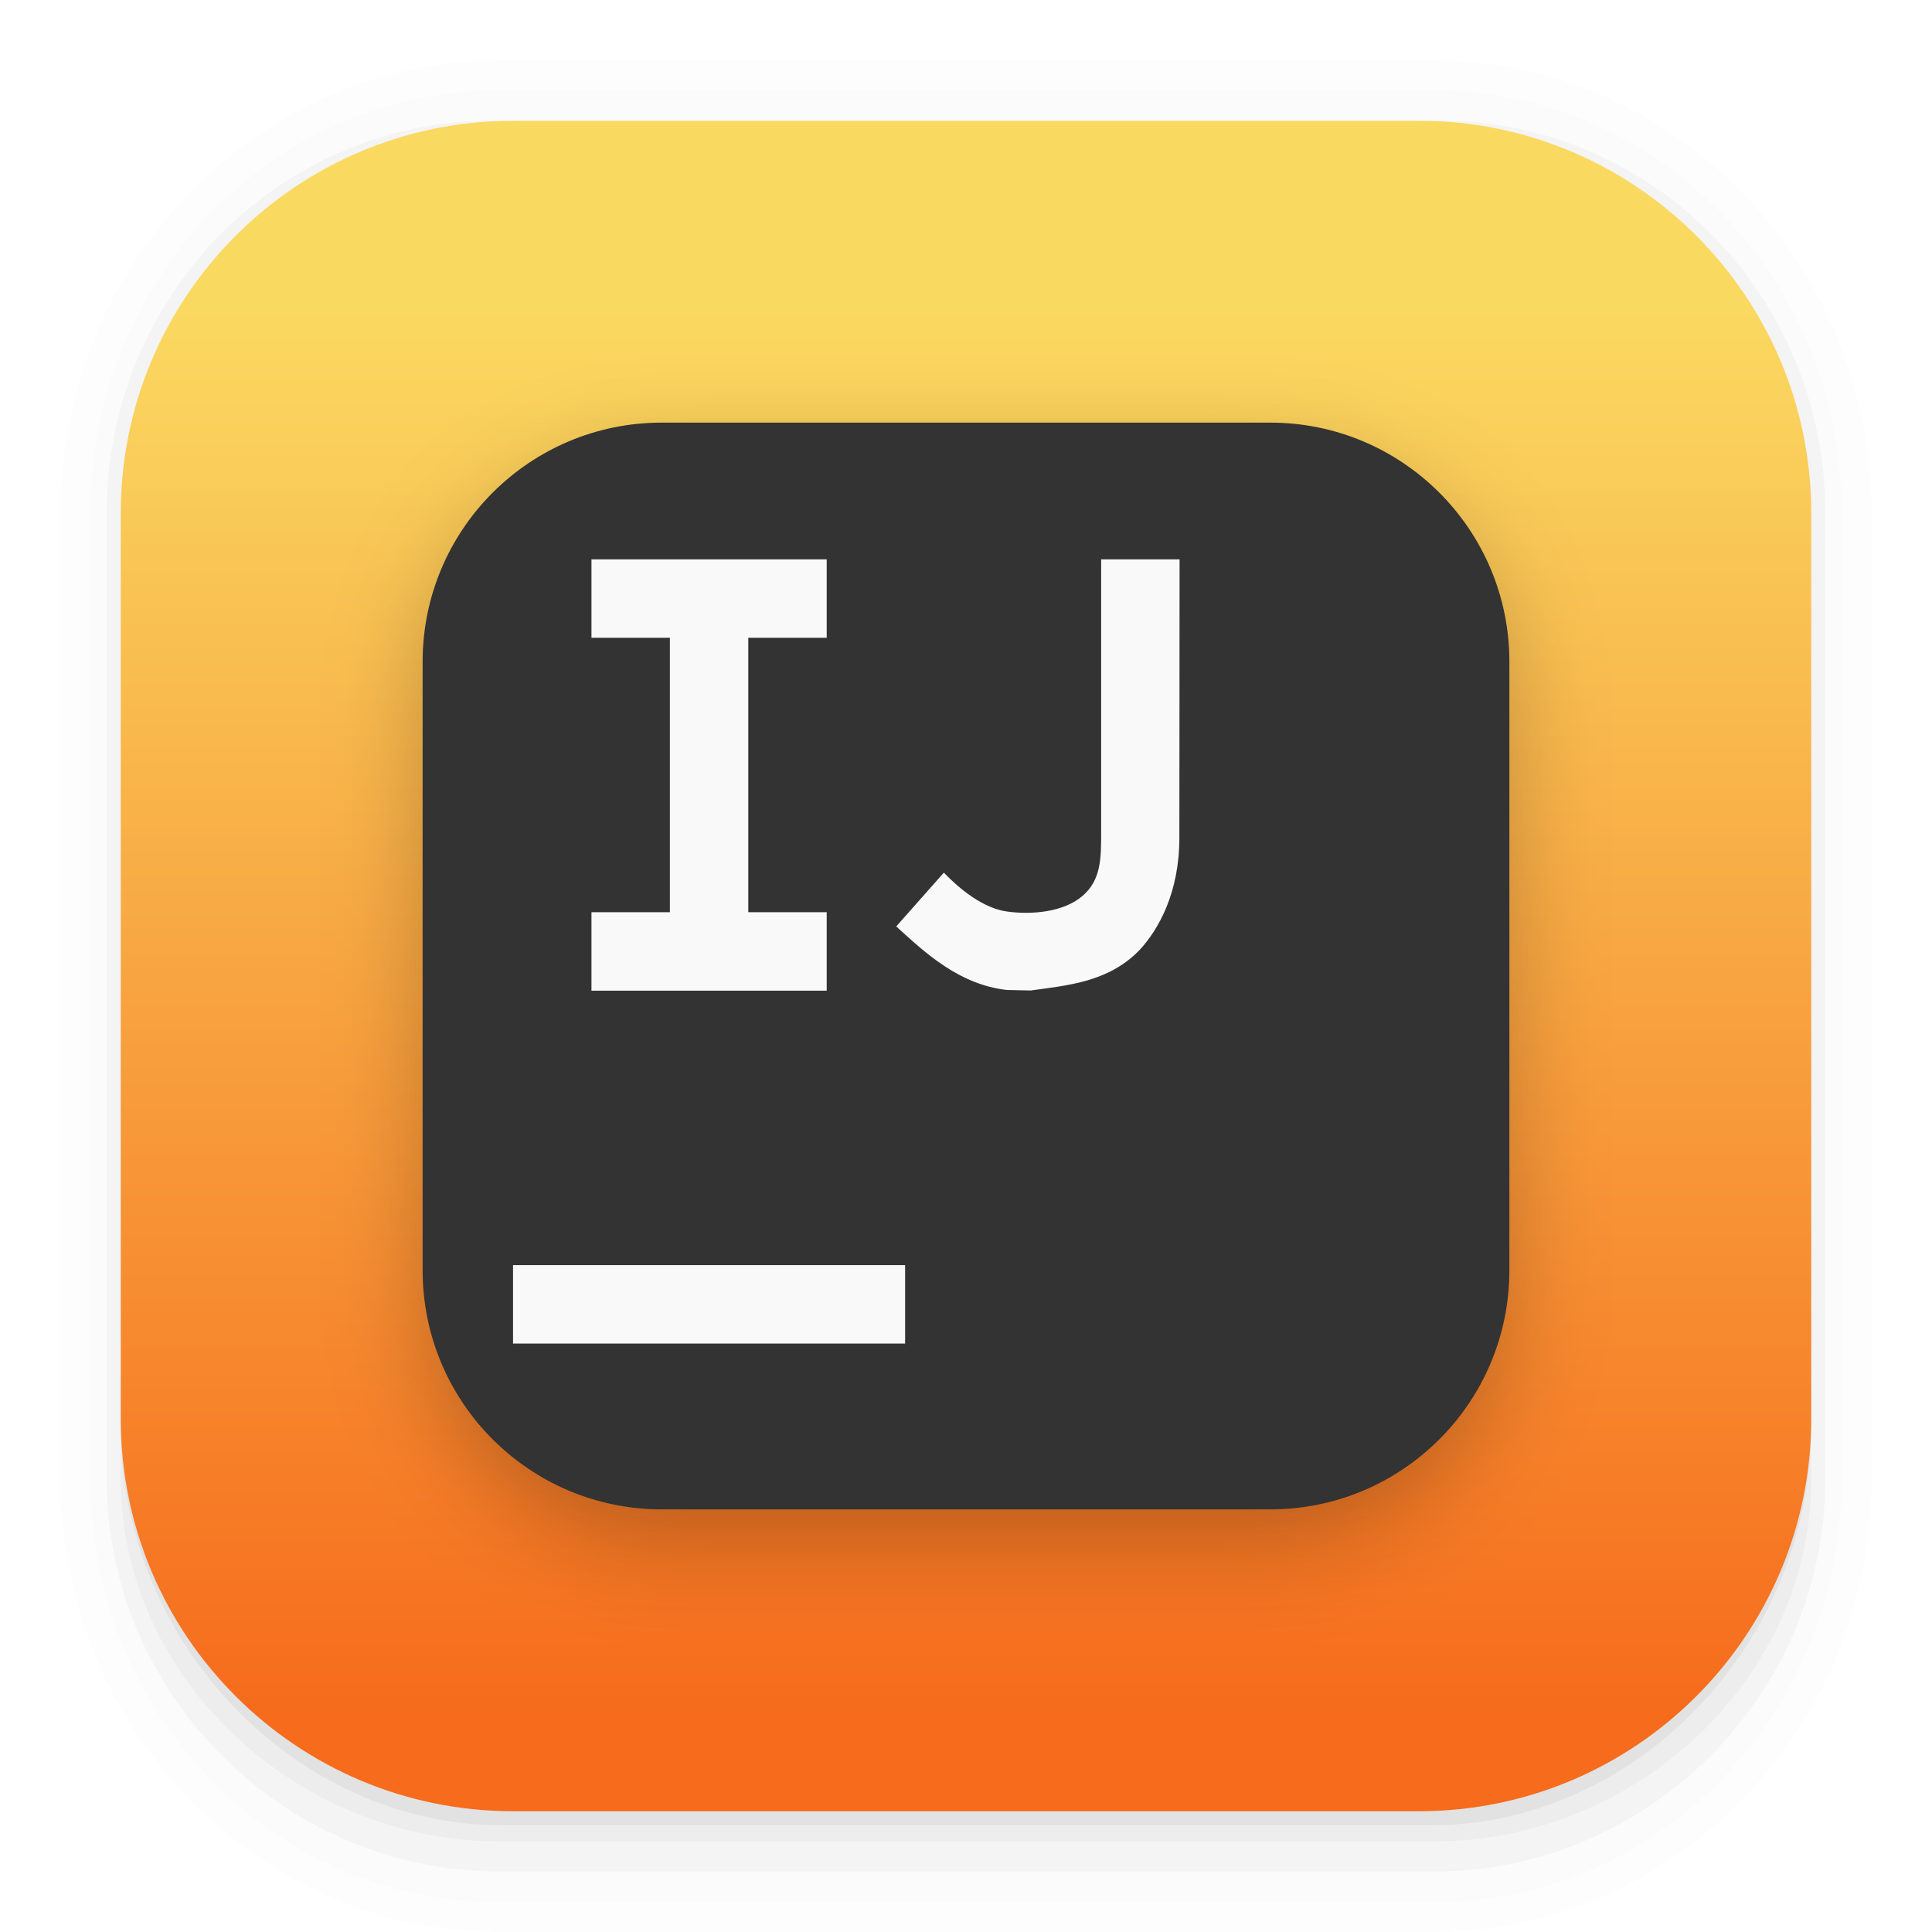
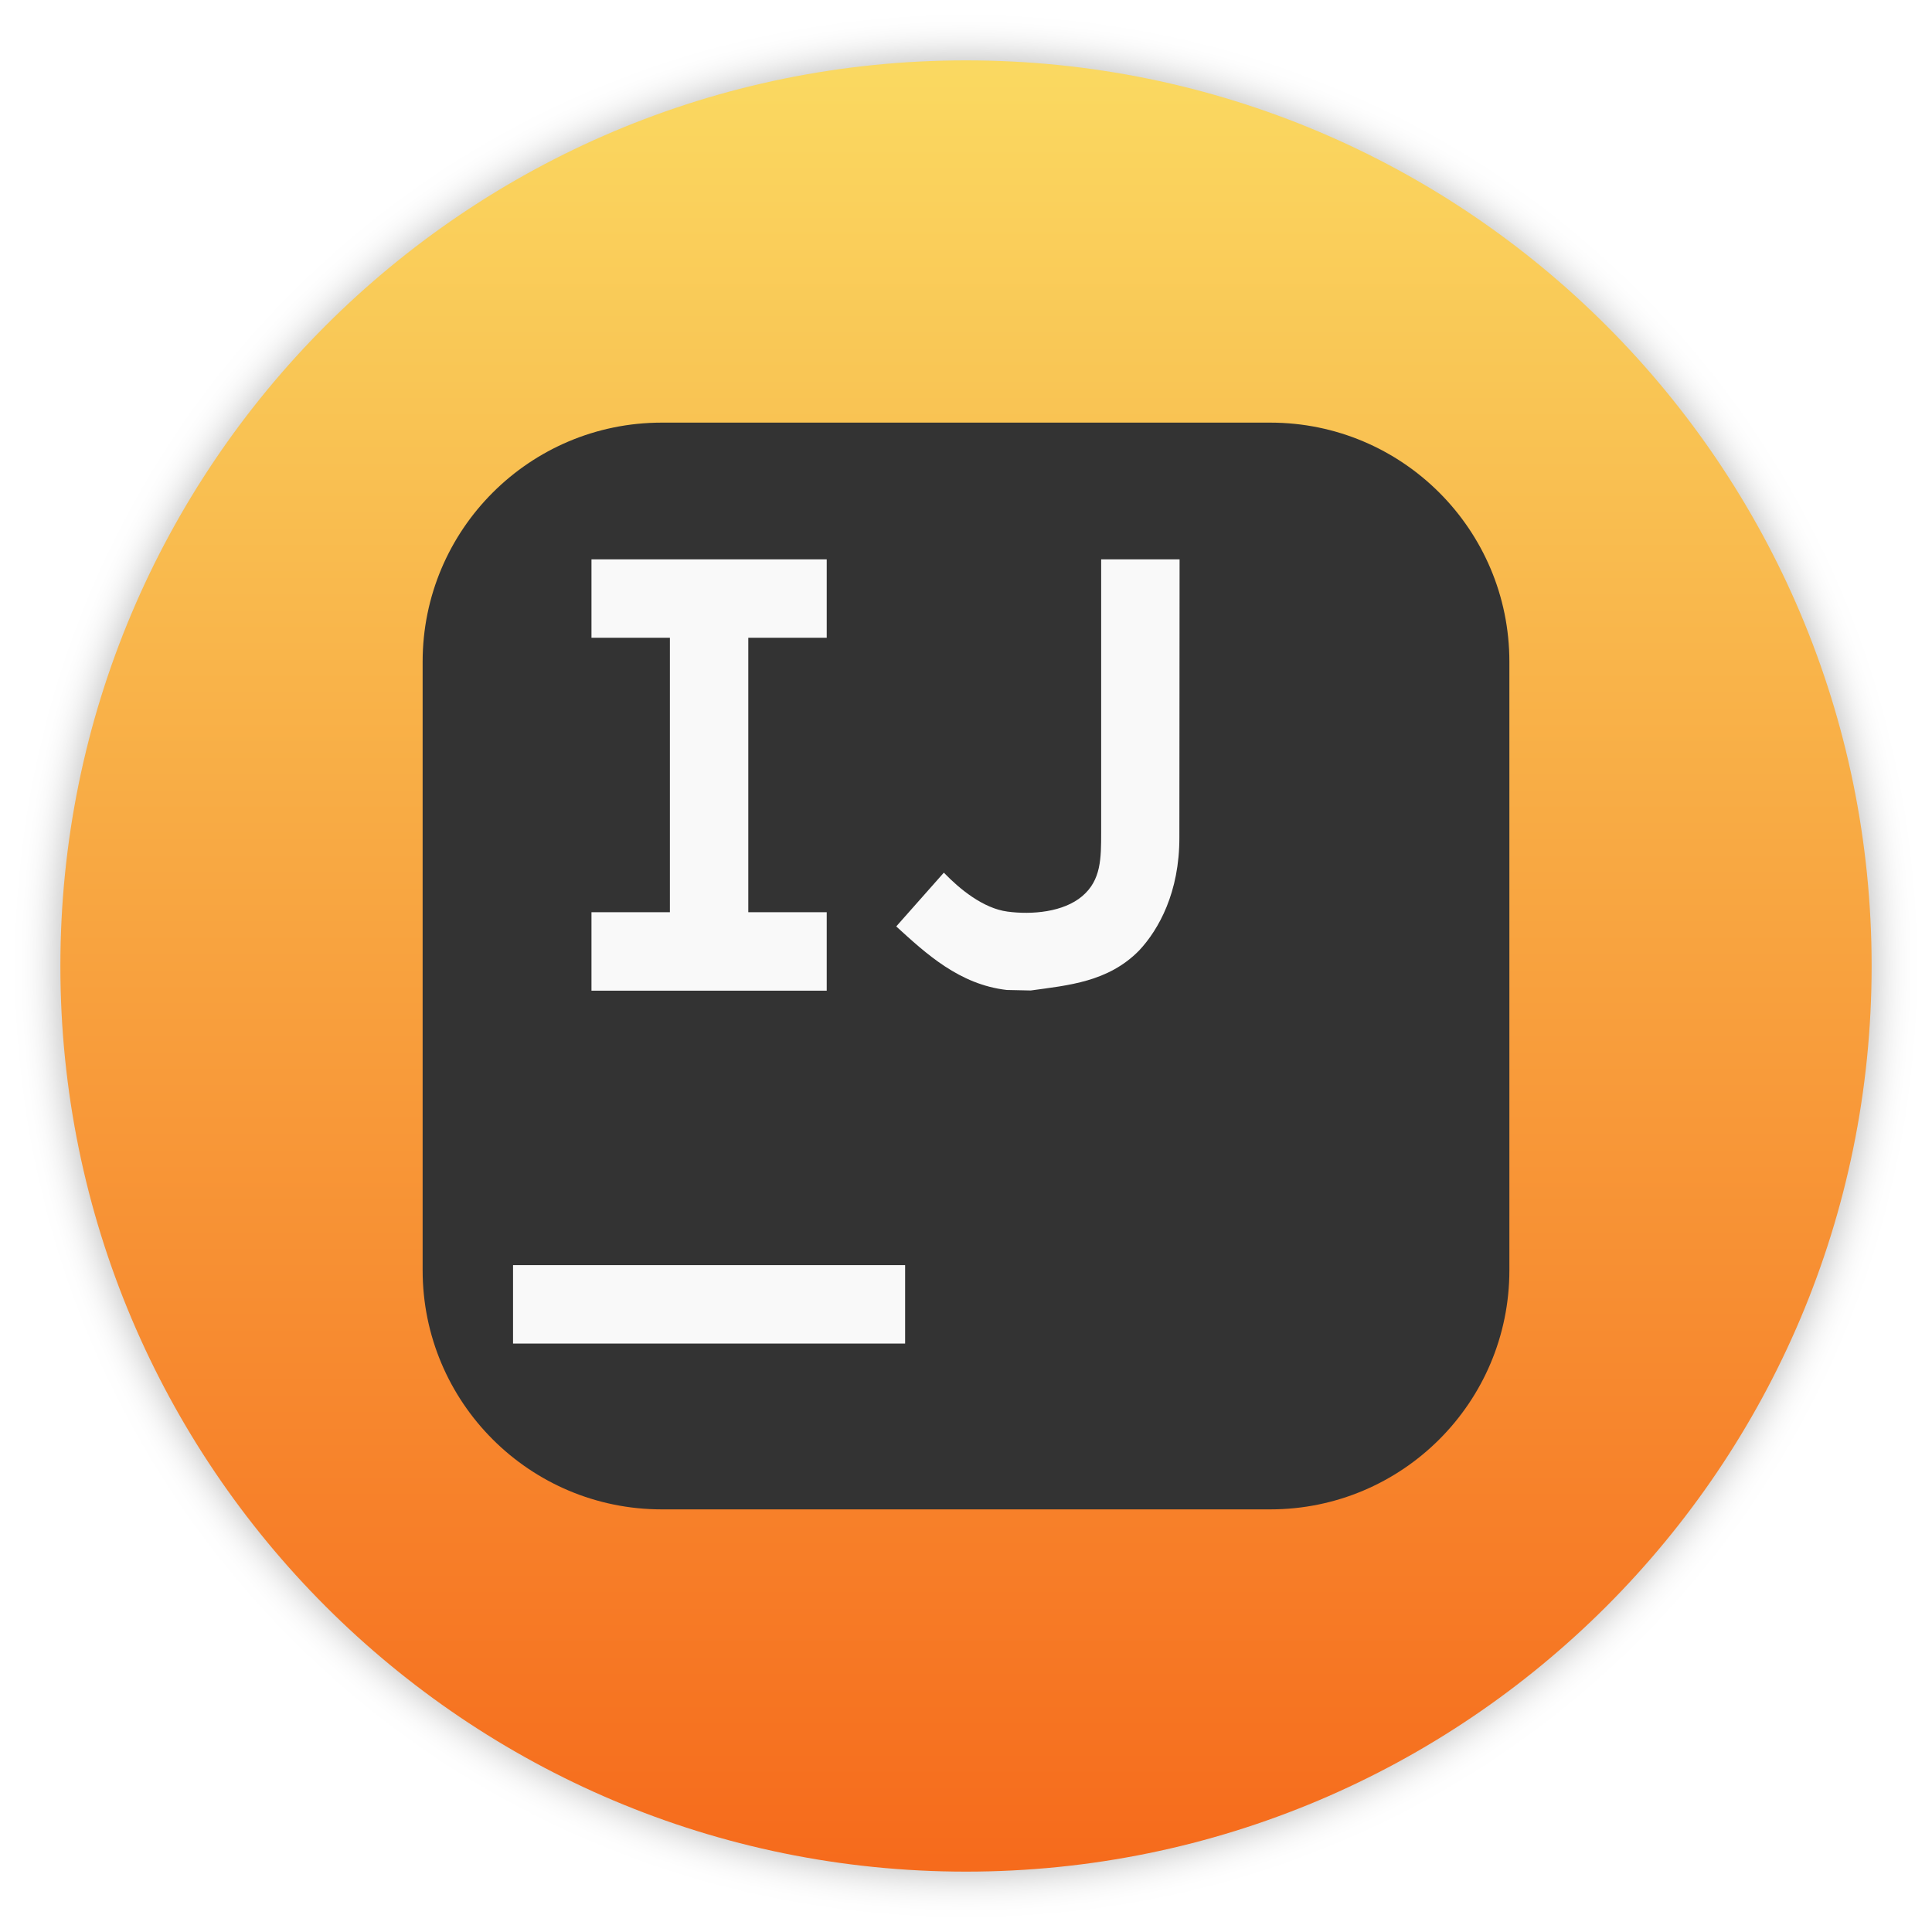
- <svg xmlns="http://www.w3.org/2000/svg" id="Calculator" width="64" height="64" enable-background="new 0 0 1024 1024" image-rendering="optimizeSpeed" version="1.1" viewBox="0 0 64 64">
-   <defs>
-     <filter id="g" x="-.108" y="-.108" width="1.216" height="1.216" color-interpolation-filters="sRGB">
-       <feGaussianBlur stdDeviation="25.2" />
+ <svg xmlns="http://www.w3.org/2000/svg" xmlns:xlink="http://www.w3.org/1999/xlink" viewBox="0 0 64 64" version="1.1" image-rendering="optimizeSpeed" enable-background="new 0 0 1024 1024" height="64" width="64" id="Calculator">
+   <defs id="defs10">
+     <filter color-interpolation-filters="sRGB" height="1.216" width="1.216" y="-.108" x="-.108" id="g">
+       <feGaussianBlur id="feGaussianBlur2" stdDeviation="25.2" />
    </filter>
-     <linearGradient id="linearGradient948" x1="28.165" x2="28.165" y1="10.214" y2="56.785" gradientUnits="userSpaceOnUse">
-       <stop stop-color="#fad961" offset="0" />
-       <stop stop-color="#f66b1c" offset="1" />
+     <linearGradient gradientTransform="translate(89.30382)" gradientUnits="userSpaceOnUse" y2="56.785" y1="10.214" x2="28.165" x1="28.165" id="linearGradient948">
+       <stop id="stop5" offset="0" stop-color="#fad961" />
+       <stop id="stop7" offset="1" stop-color="#f66b1c" />
    </linearGradient>
+     <filter color-interpolation-filters="sRGB" height="1.12" width="1.12" y="-.06" x="-.06" id="h">
+       <feGaussianBlur id="feGaussianBlur2-3" stdDeviation="0.85" />
+     </filter>
+     <linearGradient gradientUnits="userSpaceOnUse" gradientTransform="matrix(0.26458,0,0,0.26458,27.77228,0)" y2="49" y1="15" x2="32" x1="32" id="g-6">
+       <stop id="stop5-7" offset="0" stop-color="#303030" />
+       <stop id="stop7-5" offset="1" stop-color="#424242" />
+     </linearGradient>
+     <linearGradient gradientUnits="userSpaceOnUse" gradientTransform="translate(1138.972)" y2="2.009" y1="14.87" x2="7.694" x1="7.694" id="linearGradient912">
+       <stop id="stop10" offset="0" stop-color="#3aea62" />
+       <stop id="stop12" offset="1" stop-color="#b763fd" />
+     </linearGradient>
+     <linearGradient id="linearGradient968">
+       <stop id="stop964" offset="0" style="stop-color:#f66b1c;stop-opacity:1" />
+       <stop id="stop966" offset="1" style="stop-color:#fad961;stop-opacity:1" />
+     </linearGradient>
+     <filter color-interpolation-filters="sRGB" height="1.096" width="1.096" y="-0.048" x="-0.048" id="filter975">
+       <feGaussianBlur id="feGaussianBlur4" stdDeviation="0.56" />
+     </filter>
+     <linearGradient gradientTransform="matrix(1.955162,0,0,1.955162,83.27437,-1.237748)" gradientUnits="userSpaceOnUse" y2="5.066" y1="26.746" x2="12.552" x1="12.552" id="linearGradient882">
+       <stop id="stop7-3" offset="0" stop-color="#0076b6" />
+       <stop id="stop9" offset="1" stop-color="#1dc5ff" />
+     </linearGradient>
+     <linearGradient id="e" x1="100.01" x2="100.01" y1="15.314" y2="30.966" gradientUnits="userSpaceOnUse">
+       <stop stop-color="#268bcf" offset="0" id="stop851" />
+       <stop stop-color="#18bfe8" offset="1" id="stop853" />
+     </linearGradient>
+     <linearGradient id="d" x1="107.85" x2="107.85" y1="16.618" y2="45.309" gradientUnits="userSpaceOnUse">
+       <stop stop-color="#40a800" offset="0" id="stop856" />
+       <stop stop-color="#7cd000" offset="1" id="stop858" />
+     </linearGradient>
+     <linearGradient id="c" x1="92.191" x2="92.191" y1="16.618" y2="45.309" gradientUnits="userSpaceOnUse">
+       <stop stop-color="#ec1f4b" offset="0" id="stop861" />
+       <stop stop-color="#e94545" offset="1" id="stop863" />
+     </linearGradient>
+     <linearGradient id="a" x1="100.01" x2="100.01" y1="30.971" y2="46.618" gradientUnits="userSpaceOnUse">
+       <stop stop-color="#6534d2" offset="0" id="stop866" />
+       <stop stop-color="#a553e5" offset="1" id="stop868" />
+     </linearGradient>
+     <filter id="f" x="-0.06" y="-0.06" width="1.12" height="1.12" color-interpolation-filters="sRGB">
+       <feGaussianBlur stdDeviation="0.783" id="feGaussianBlur871" />
+     </filter>
+     <linearGradient id="linearGradient937" x1="2.516" x2="62.707" y1="62.016" y2="2.371" gradientUnits="userSpaceOnUse">
+       <stop stop-color="#1a1a1a" offset="0" id="stop874" />
+       <stop stop-color="#4c4c4c" offset="1" id="stop876" />
+     </linearGradient>
+     <filter id="filter893" x="-0.027" y="-0.027" width="1.054" height="1.054" color-interpolation-filters="sRGB">
+       <feGaussianBlur stdDeviation="0.675" id="feGaussianBlur879" />
+     </filter>
+     <linearGradient gradientTransform="translate(18.11402)" gradientUnits="userSpaceOnUse" y2="2.065" x2="15.282" y1="61.693" x1="15.282" id="linearGradient970" xlink:href="#linearGradient968" />
  </defs>
-   <g transform="scale(3.7796)" shape-rendering="auto">
-     <path d="m4.369 0.529c-2.114 0-3.84 1.784-3.84 3.968v8.467c0 2.185 1.726 3.968 3.84 3.968h8.194c2.114 0 3.84-1.784 3.84-3.968v-8.467c0-2.185-1.726-3.968-3.84-3.968zm0.257 0.521h7.681c1.844 0 3.329 1.534 3.329 3.44v7.937c0 1.906-1.485 3.44-3.329 3.44h-7.681c-1.844 0-3.329-1.534-3.329-3.44v-7.937c0-1.906 1.485-3.44 3.329-3.44z" color="#000000" color-rendering="auto" dominant-baseline="auto" enable-background="accumulate" image-rendering="auto" opacity=".01" solid-color="#000000" stop-color="#000000" style="font-feature-settings:normal;font-variant-alternates:normal;font-variant-caps:normal;font-variant-east-asian:normal;font-variant-ligatures:normal;font-variant-numeric:normal;font-variant-position:normal;font-variation-settings:normal;inline-size:0;isolation:auto;mix-blend-mode:normal;shape-margin:0;shape-padding:0;text-decoration-color:#000000;text-decoration-line:none;text-decoration-style:solid;text-indent:0;text-orientation:mixed;text-transform:none;white-space:normal" />
-     <path d="m4.359 0.794c-1.967 0-3.564 1.653-3.564 3.688v8.5c0 2.035 1.597 3.688 3.564 3.688h8.216c1.967 0 3.564-1.653 3.564-3.688v-8.5c0-2.035-1.598-3.688-3.564-3.688zm0.272 0.256h7.672c1.842 0 3.325 1.534 3.325 3.44v7.937c0 1.906-1.483 3.44-3.325 3.44h-7.672c-1.842 0-3.325-1.534-3.325-3.44v-7.937c0-1.906 1.483-3.44 3.325-3.44z" color="#000000" color-rendering="auto" dominant-baseline="auto" enable-background="accumulate" image-rendering="auto" opacity=".01" solid-color="#000000" stop-color="#000000" style="font-feature-settings:normal;font-variant-alternates:normal;font-variant-caps:normal;font-variant-east-asian:normal;font-variant-ligatures:normal;font-variant-numeric:normal;font-variant-position:normal;font-variation-settings:normal;inline-size:0;isolation:auto;mix-blend-mode:normal;shape-margin:0;shape-padding:0;text-decoration-color:#000000;text-decoration-line:none;text-decoration-style:solid;text-indent:0;text-orientation:mixed;text-transform:none;white-space:normal" />
-     <path d="m4.31 1.058c-1.866 0-3.375 1.538-3.375 3.439v8.467c0 1.901 1.57 3.439 3.436 3.439h8.2c1.866 0 3.427-1.538 3.427-3.439v-8.467c0-1.901-1.51-3.439-3.376-3.439h-0.097c1.794 0.087 3.214 1.582 3.214 3.432v7.937c0 1.906-1.506 3.44-3.377 3.44h-7.79c-1.871 0-3.377-1.534-3.377-3.44v-7.937c0-1.85 1.42-3.345 3.214-3.432z" color="#000000" color-rendering="auto" dominant-baseline="auto" enable-background="accumulate" image-rendering="auto" opacity=".03" solid-color="#000000" stop-color="#000000" style="font-feature-settings:normal;font-variant-alternates:normal;font-variant-caps:normal;font-variant-east-asian:normal;font-variant-ligatures:normal;font-variant-numeric:normal;font-variant-position:normal;font-variation-settings:normal;inline-size:0;isolation:auto;mix-blend-mode:normal;shape-margin:0;shape-padding:0;text-decoration-color:#000000;text-decoration-line:none;text-decoration-style:solid;text-indent:0;text-orientation:mixed;text-transform:none;white-space:normal" />
-     <path transform="scale(.26458)" d="m4 46.969v2.031c0 6.648 5.896 12 12.544 12h30.961c6.648 0 12.495-5.352 12.495-12v-1.992c-0.021 7.185-5.81 12.963-13 12.963h-29.998c-7.203 0-13.002-5.799-13.002-13.002z" color="#000000" color-rendering="auto" dominant-baseline="auto" enable-background="accumulate" image-rendering="auto" opacity=".03" solid-color="#000000" stop-color="#000000" style="font-feature-settings:normal;font-variant-alternates:normal;font-variant-caps:normal;font-variant-east-asian:normal;font-variant-ligatures:normal;font-variant-numeric:normal;font-variant-position:normal;font-variation-settings:normal;inline-size:0;isolation:auto;mix-blend-mode:normal;shape-margin:0;shape-padding:0;text-decoration-color:#000000;text-decoration-line:none;text-decoration-style:solid;text-indent:0;text-orientation:mixed;text-transform:none;white-space:normal" />
-     <path d="m1.058 11.906v0.592c0 1.939 1.573 3.499 3.332 3.499h8.16c1.759 0 3.324-1.561 3.324-3.499v-0.581c-0.006 2.095-1.537 3.78-3.439 3.78h-7.937c-1.906 0-3.44-1.691-3.44-3.792z" color="#000000" color-rendering="auto" dominant-baseline="auto" enable-background="accumulate" image-rendering="auto" opacity=".05" solid-color="#000000" stop-color="#000000" style="font-feature-settings:normal;font-variant-alternates:normal;font-variant-caps:normal;font-variant-east-asian:normal;font-variant-ligatures:normal;font-variant-numeric:normal;font-variant-position:normal;font-variation-settings:normal;inline-size:0;isolation:auto;mix-blend-mode:normal;shape-margin:0;shape-padding:0;text-decoration-color:#000000;text-decoration-line:none;text-decoration-style:solid;text-indent:0;text-orientation:mixed;text-transform:none;white-space:normal" />
+   <circle id="circle884" stroke-width="2.349" stroke-linecap="round" opacity="0.3" filter="url(#filter893)" r="30" cy="32" cx="32" />
+   <circle r="30" cy="32" cx="32" id="path962" style="fill:url(#linearGradient970);fill-opacity:1;stroke-width:2.768;stroke-linecap:round" />
+   <g transform="translate(-89.30383)" id="g978">
+     <rect id="rect969" style="paint-order:fill markers stroke" stroke-width="1" fill-rule="evenodd" fill="#333333" ry="7.921" height="36" width="36" y="14" x="103.304" />
+     <path id="path971" stroke-width="20.371" fill="#f9f9f9" d="m 116.69,21.127 v -2.598 h -7.793 v 2.598 h 2.598 v 9.092 h -2.598 v 2.598 h 7.793 v -2.598 h -2.598 V 21.127 m 8.563,11.667 c -1.569,-0.179 -2.674,-1.203 -3.662,-2.105 l 1.577,-1.781 c 0.518,0.538 1.298,1.182 2.108,1.29 0.81,0.108 1.852,0.019 2.477,-0.512 0.626,-0.531 0.626,-1.252 0.626,-2.112 v -9.044 h 2.598 l -0.007,9.2 c 0.007,1.83 -0.687,3.064 -1.329,3.752 -1.026,1.05 -2.356,1.157 -3.596,1.329" />
+     <path id="path973" stroke-width="20.371" fill="#f9f9f9" d="m 106.299,41.909 h 12.988 v 2.598 h -12.988 z" />
  </g>
-   <rect x="4" y="4" width="56" height="56" rx="13.002" ry="13.002" fill="url(#linearGradient948)" stroke-width="3.78" />
-   <rect transform="matrix(.063762 0 0 .063762 -1.1562 -.26465)" x="240" y="244" width="560" height="560" ry="123.22" fill-rule="evenodd" filter="url(#g)" opacity=".25" stroke-width="15.683" style="mix-blend-mode:normal;paint-order:fill markers stroke" />
-   <rect x="14" y="14" width="36" height="36" ry="7.921" fill="#333" fill-rule="evenodd" stroke-width="1" style="paint-order:fill markers stroke" />
-   <path d="m27.386 21.127v-2.598h-7.793v2.598h2.598v9.092h-2.598v2.598h7.793v-2.598h-2.598v-9.092m8.563 11.667c-1.569-0.179-2.674-1.203-3.662-2.105l1.577-1.781c0.518 0.538 1.298 1.182 2.108 1.29 0.81 0.108 1.852 0.019 2.477-0.512 0.626-0.531 0.626-1.252 0.626-2.112v-9.044h2.598l-0.007 9.2c0.007 1.83-0.687 3.064-1.329 3.752-1.026 1.05-2.356 1.157-3.596 1.329" fill="#f9f9f9" stroke-width="20.371" />
-   <path d="m16.995 41.909h12.988v2.598h-12.988z" fill="#f9f9f9" stroke-width="20.371" />
</svg>
